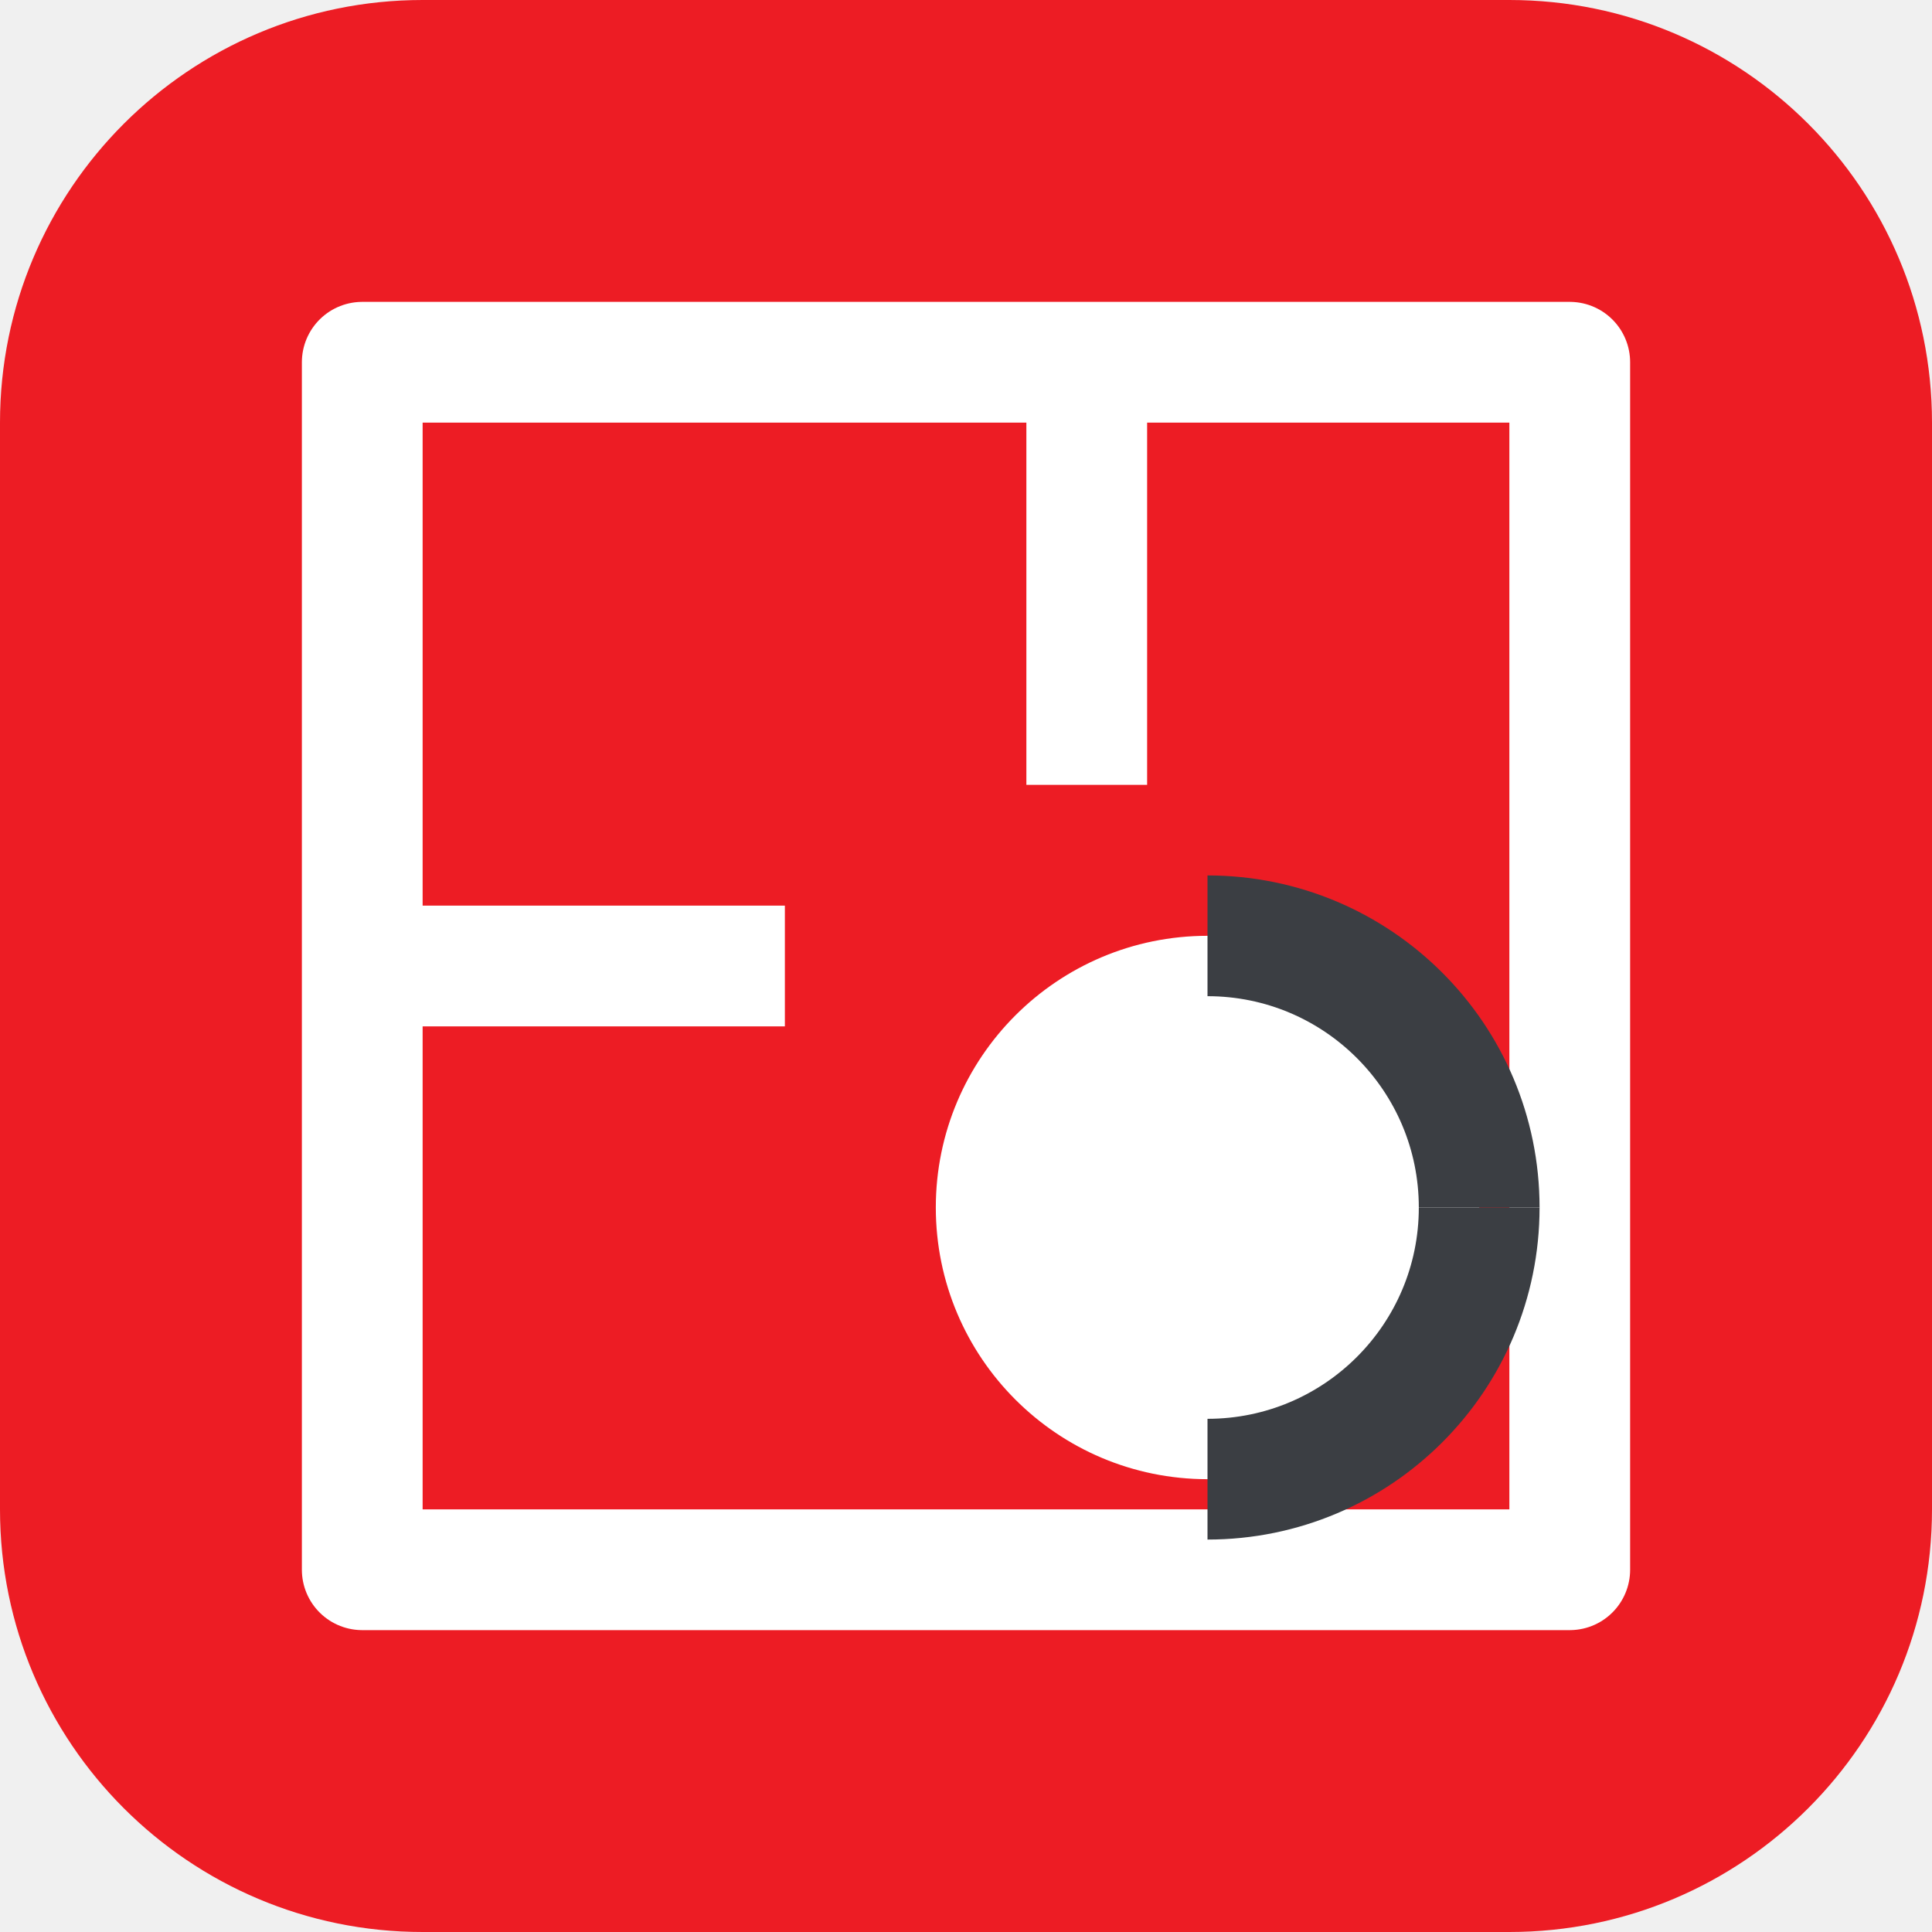
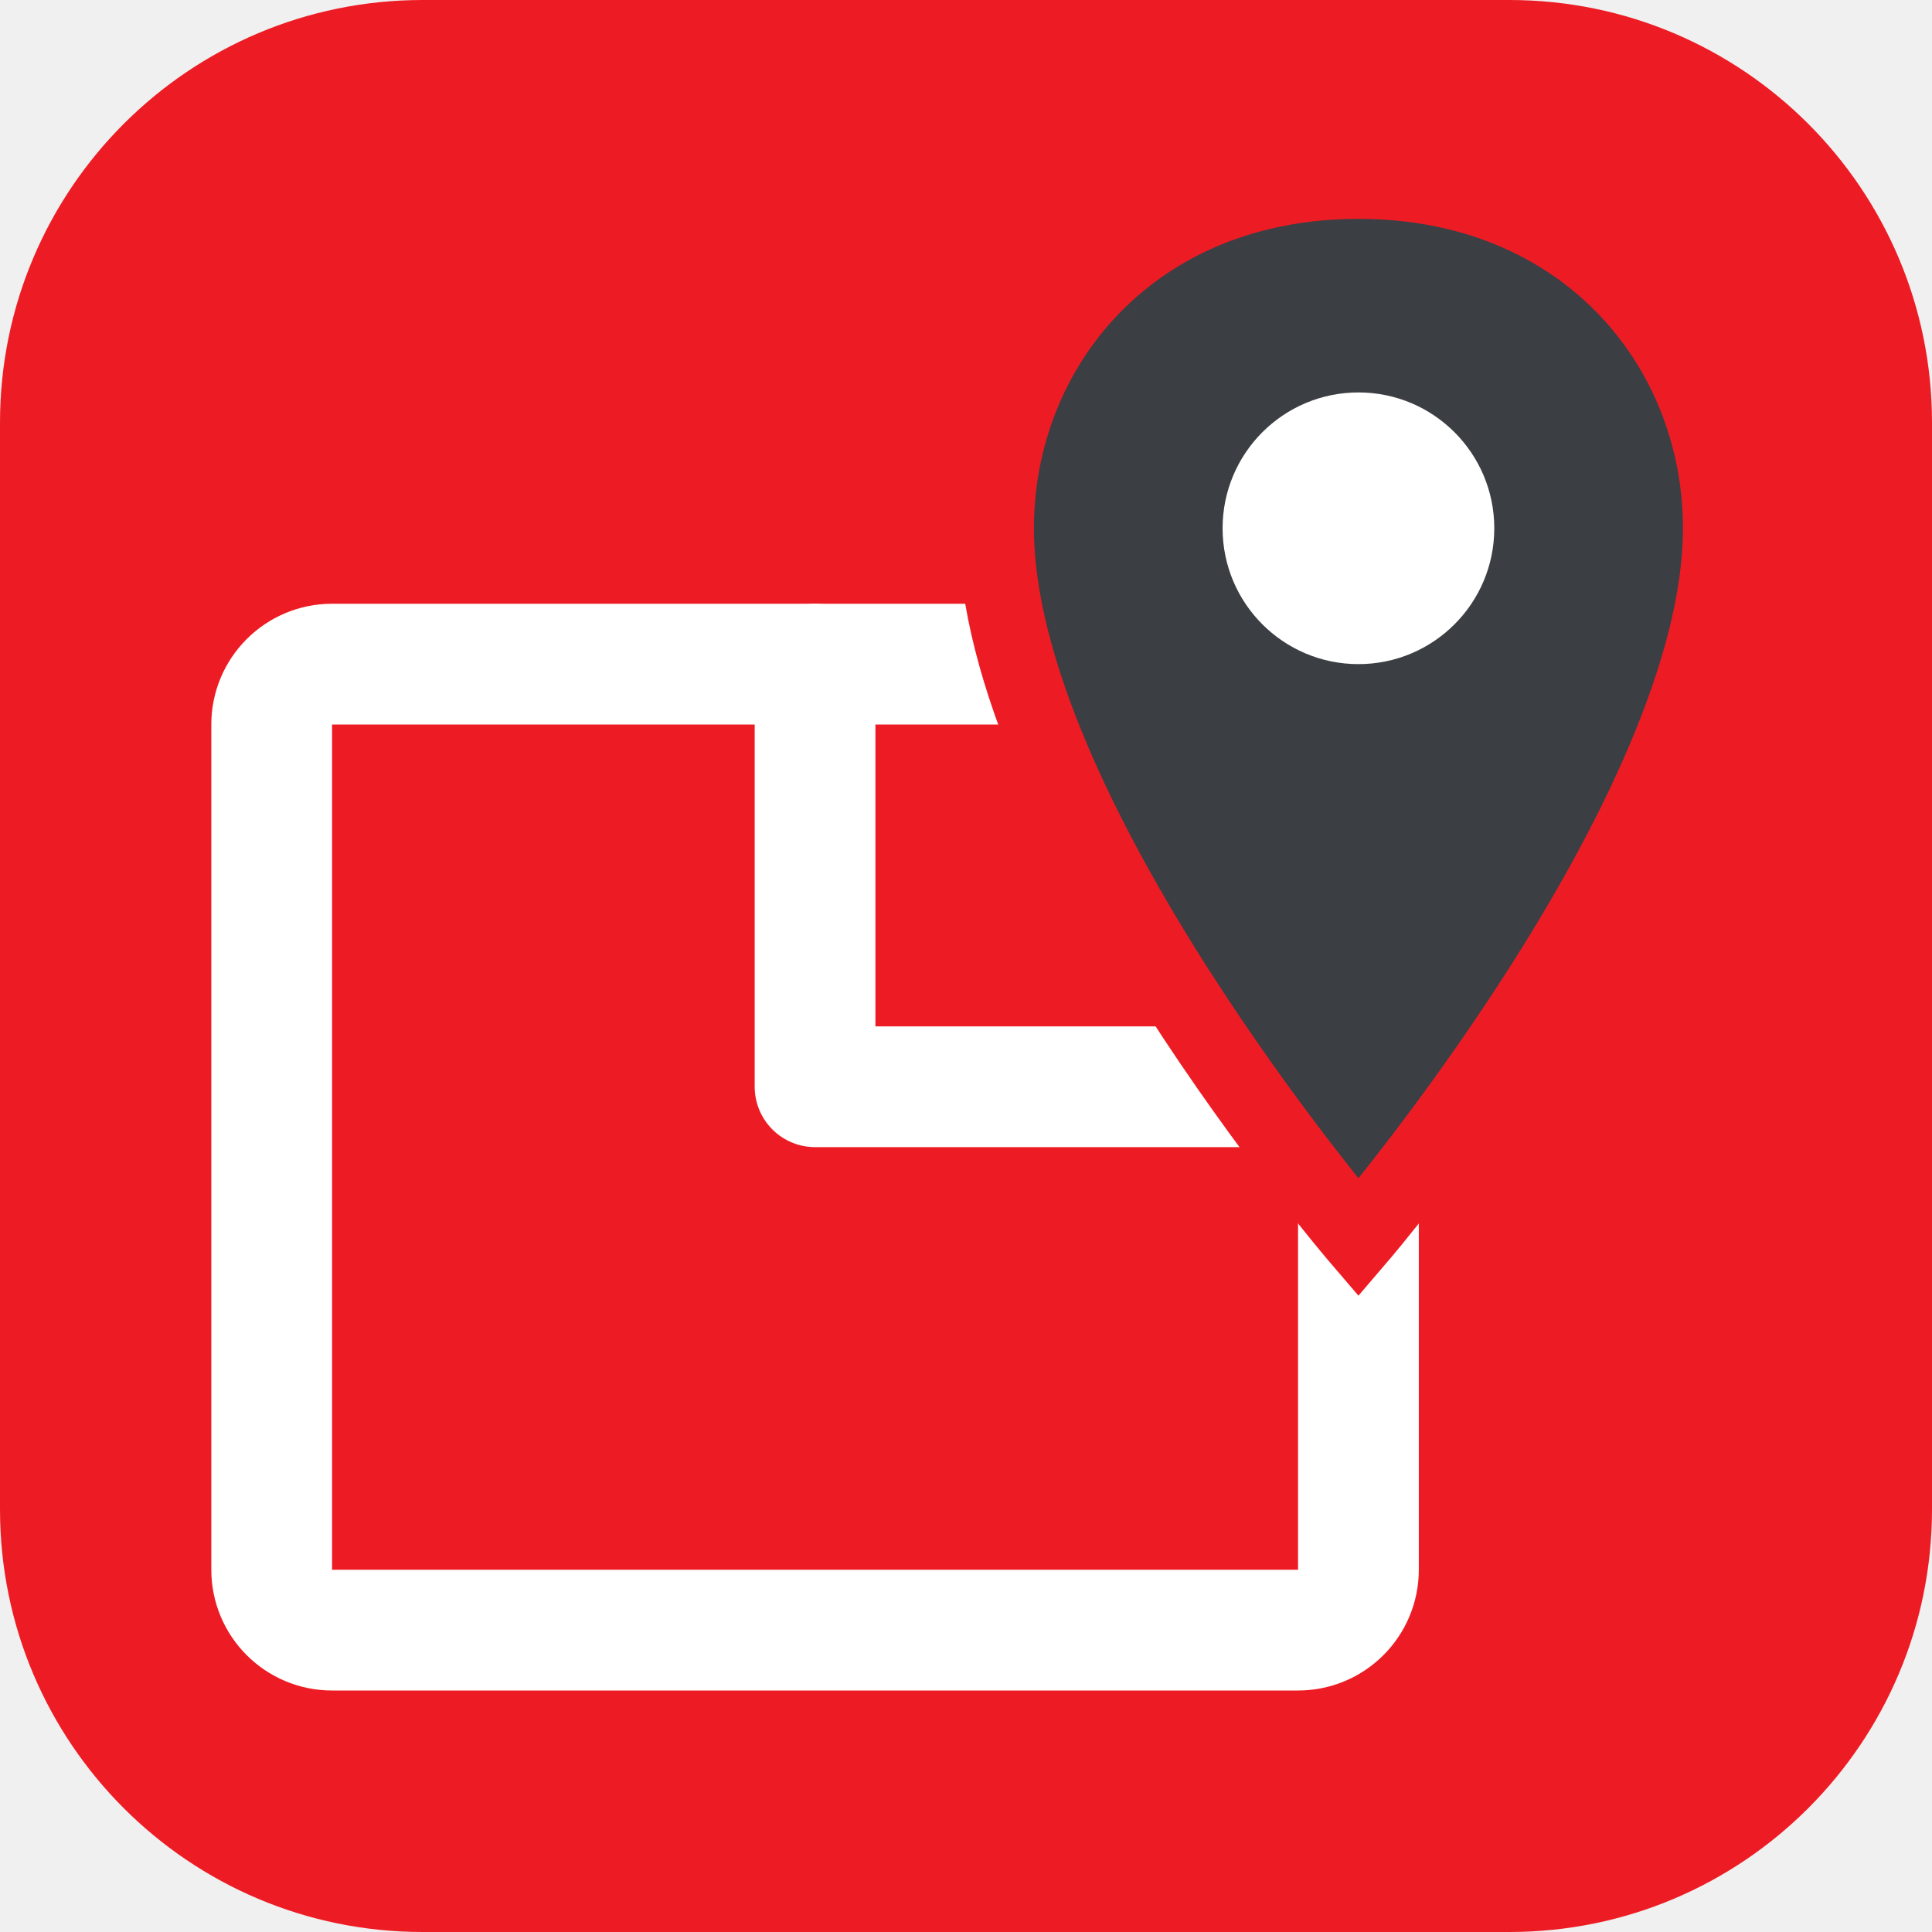
<svg xmlns="http://www.w3.org/2000/svg" viewBox="0 0 64 64">
  <rect width="64" height="64" rx="14" fill="#ed1c24" />
-   <g fill="none" stroke="#fff" stroke-width="4" stroke-linejoin="round">
-     <path d="M12 12h40v40H12z" />
-     <path d="M12 32h14M36 12v14" />
+   <g fill="none" stroke="#fff" stroke-width="4" stroke-linejoin="round" stroke-linecap="round">
+     <rect x="9" y="22" width="36" height="32" rx="2" />
+     <path d="M27 22v14M27 36h18" />
  </g>
-   <circle cx="40" cy="40" r="9" fill="#fff" />
-   <path d="M40 31a9 9 0 0 1 9 9" fill="none" stroke="#3b3e43" stroke-width="4" />
-   <path d="M49 40a9 9 0 0 1-9 9" fill="none" stroke="#3b3e43" stroke-width="4" />
+   <path d="M45 6c-7.5 0-12 5.5-12 11.5C33 27 45 41 45 41s12-14 12-23.5C57 11.5 52.5 6 45 6z" fill="#3b3e43" stroke="#ed1c24" stroke-width="2.5" />
+   <circle cx="45" cy="17.5" r="4.5" fill="#fff" />
</svg>
